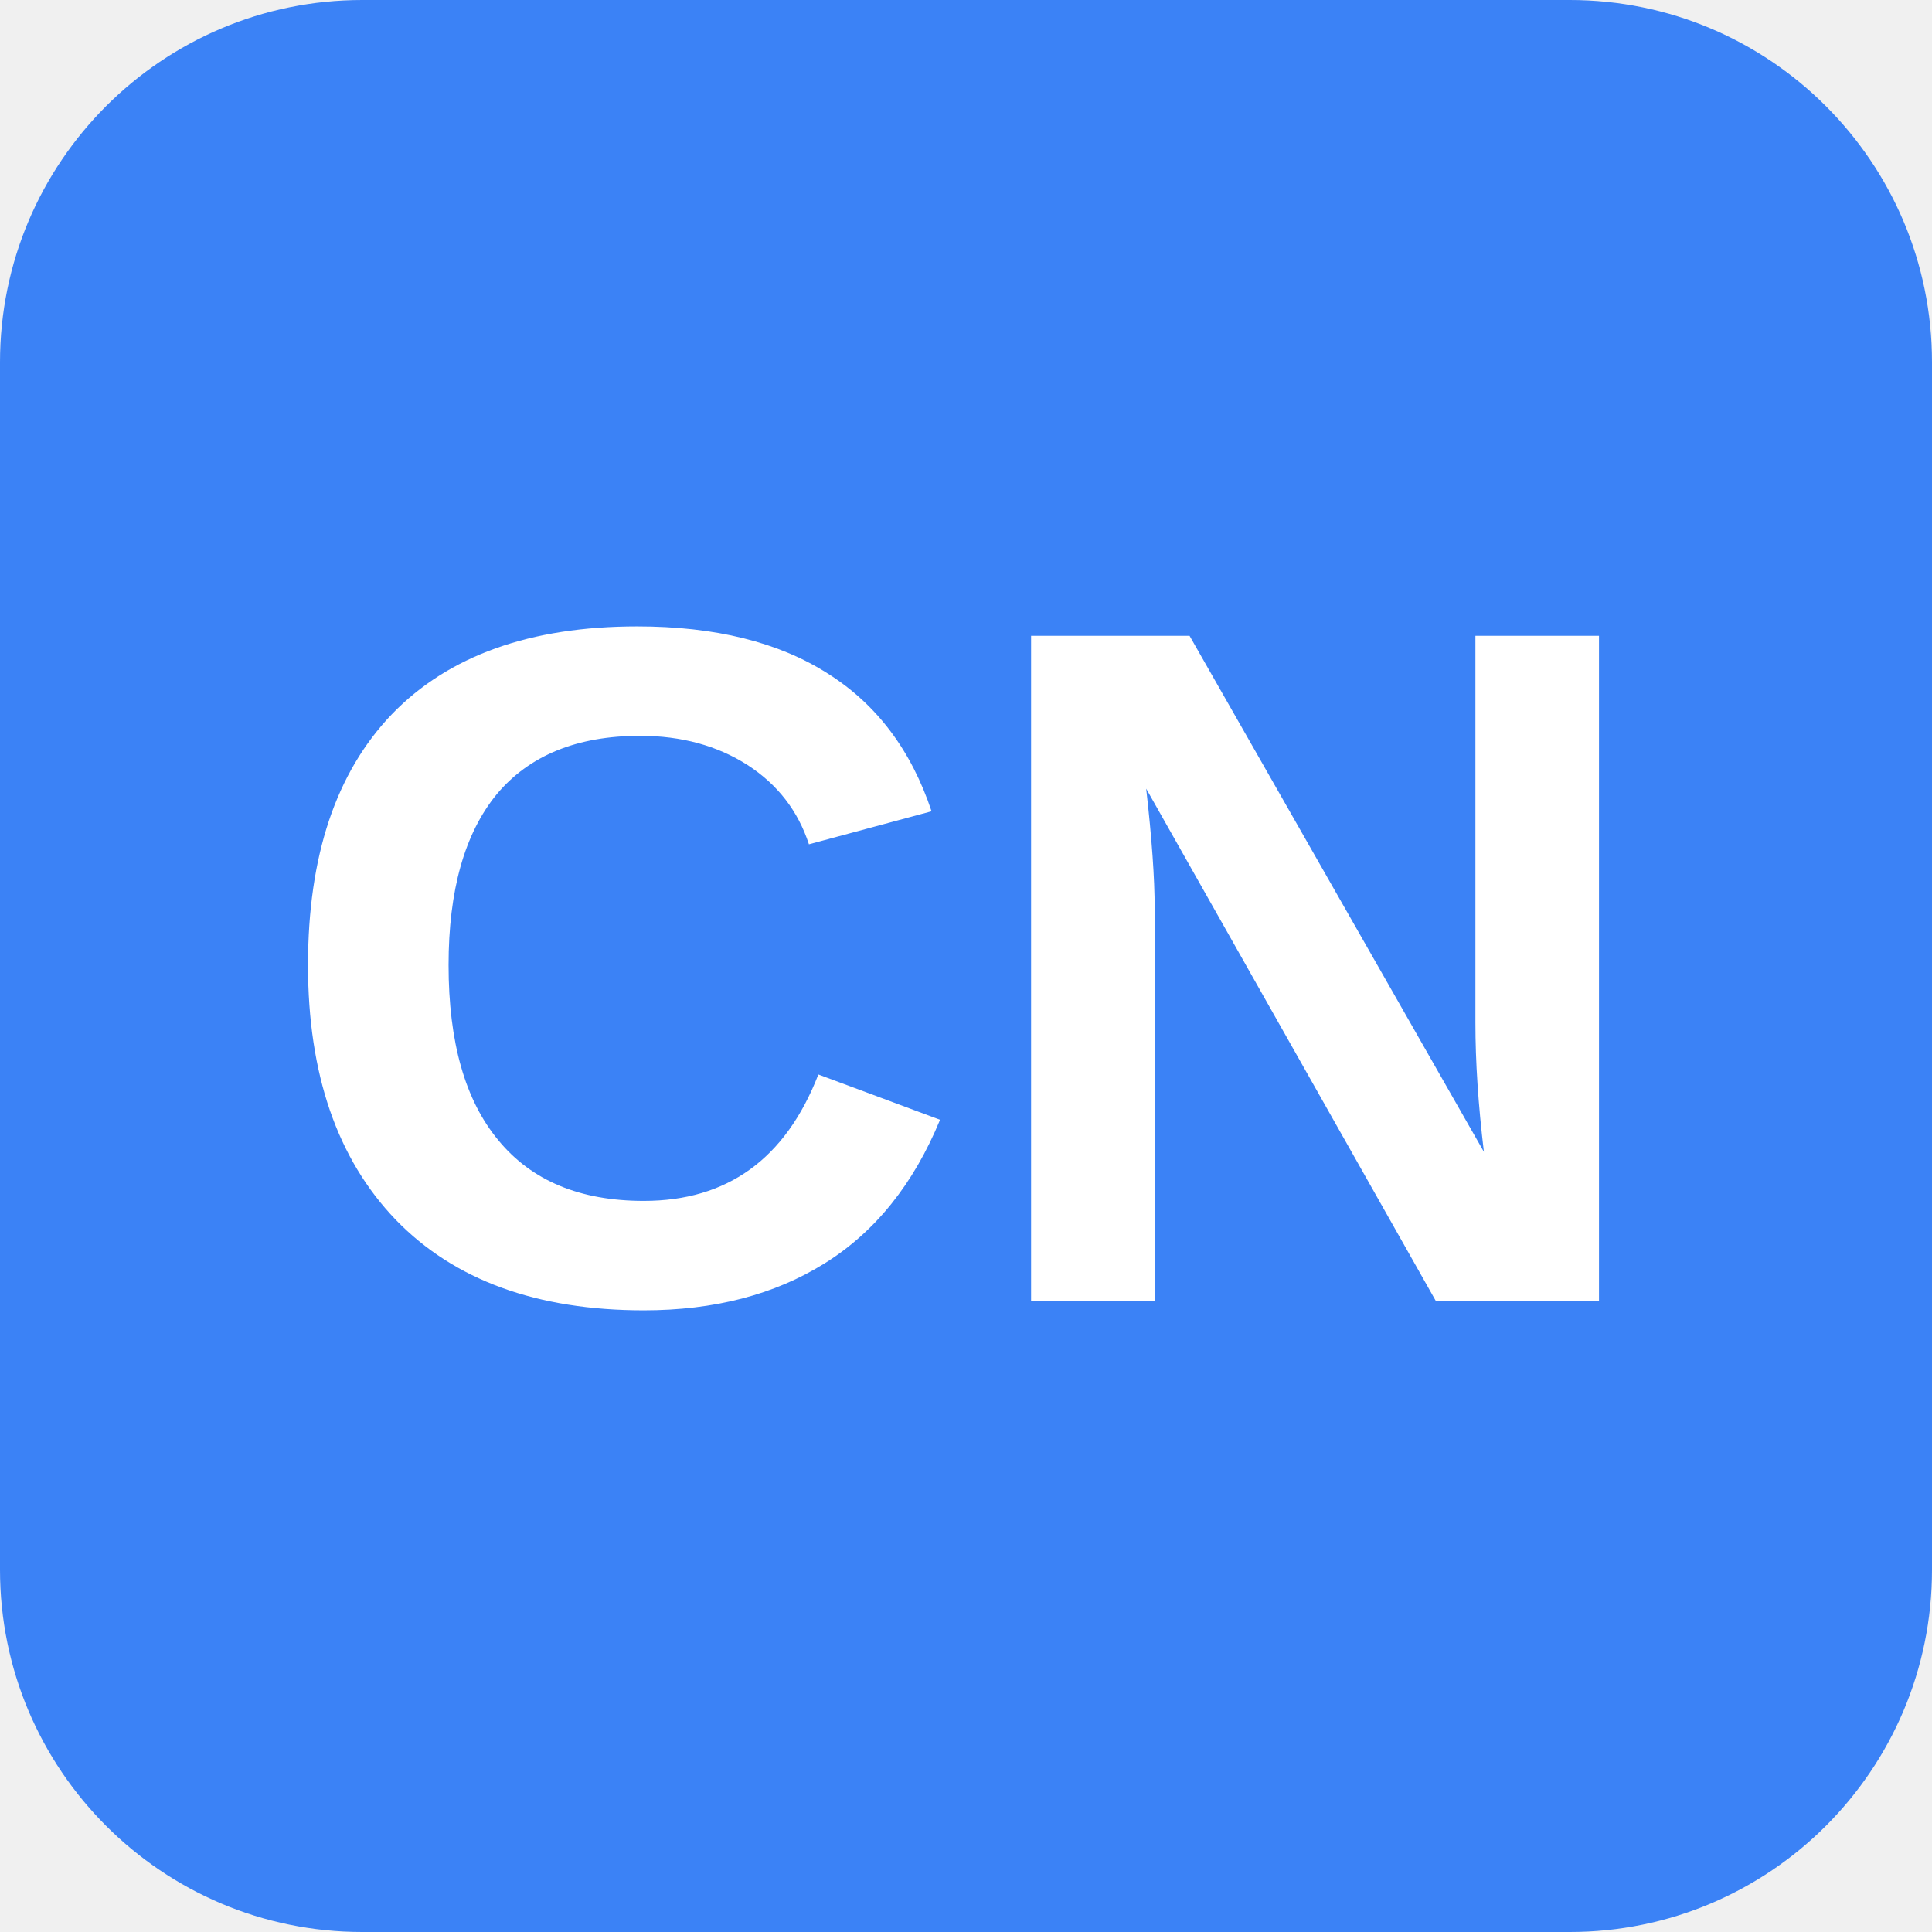
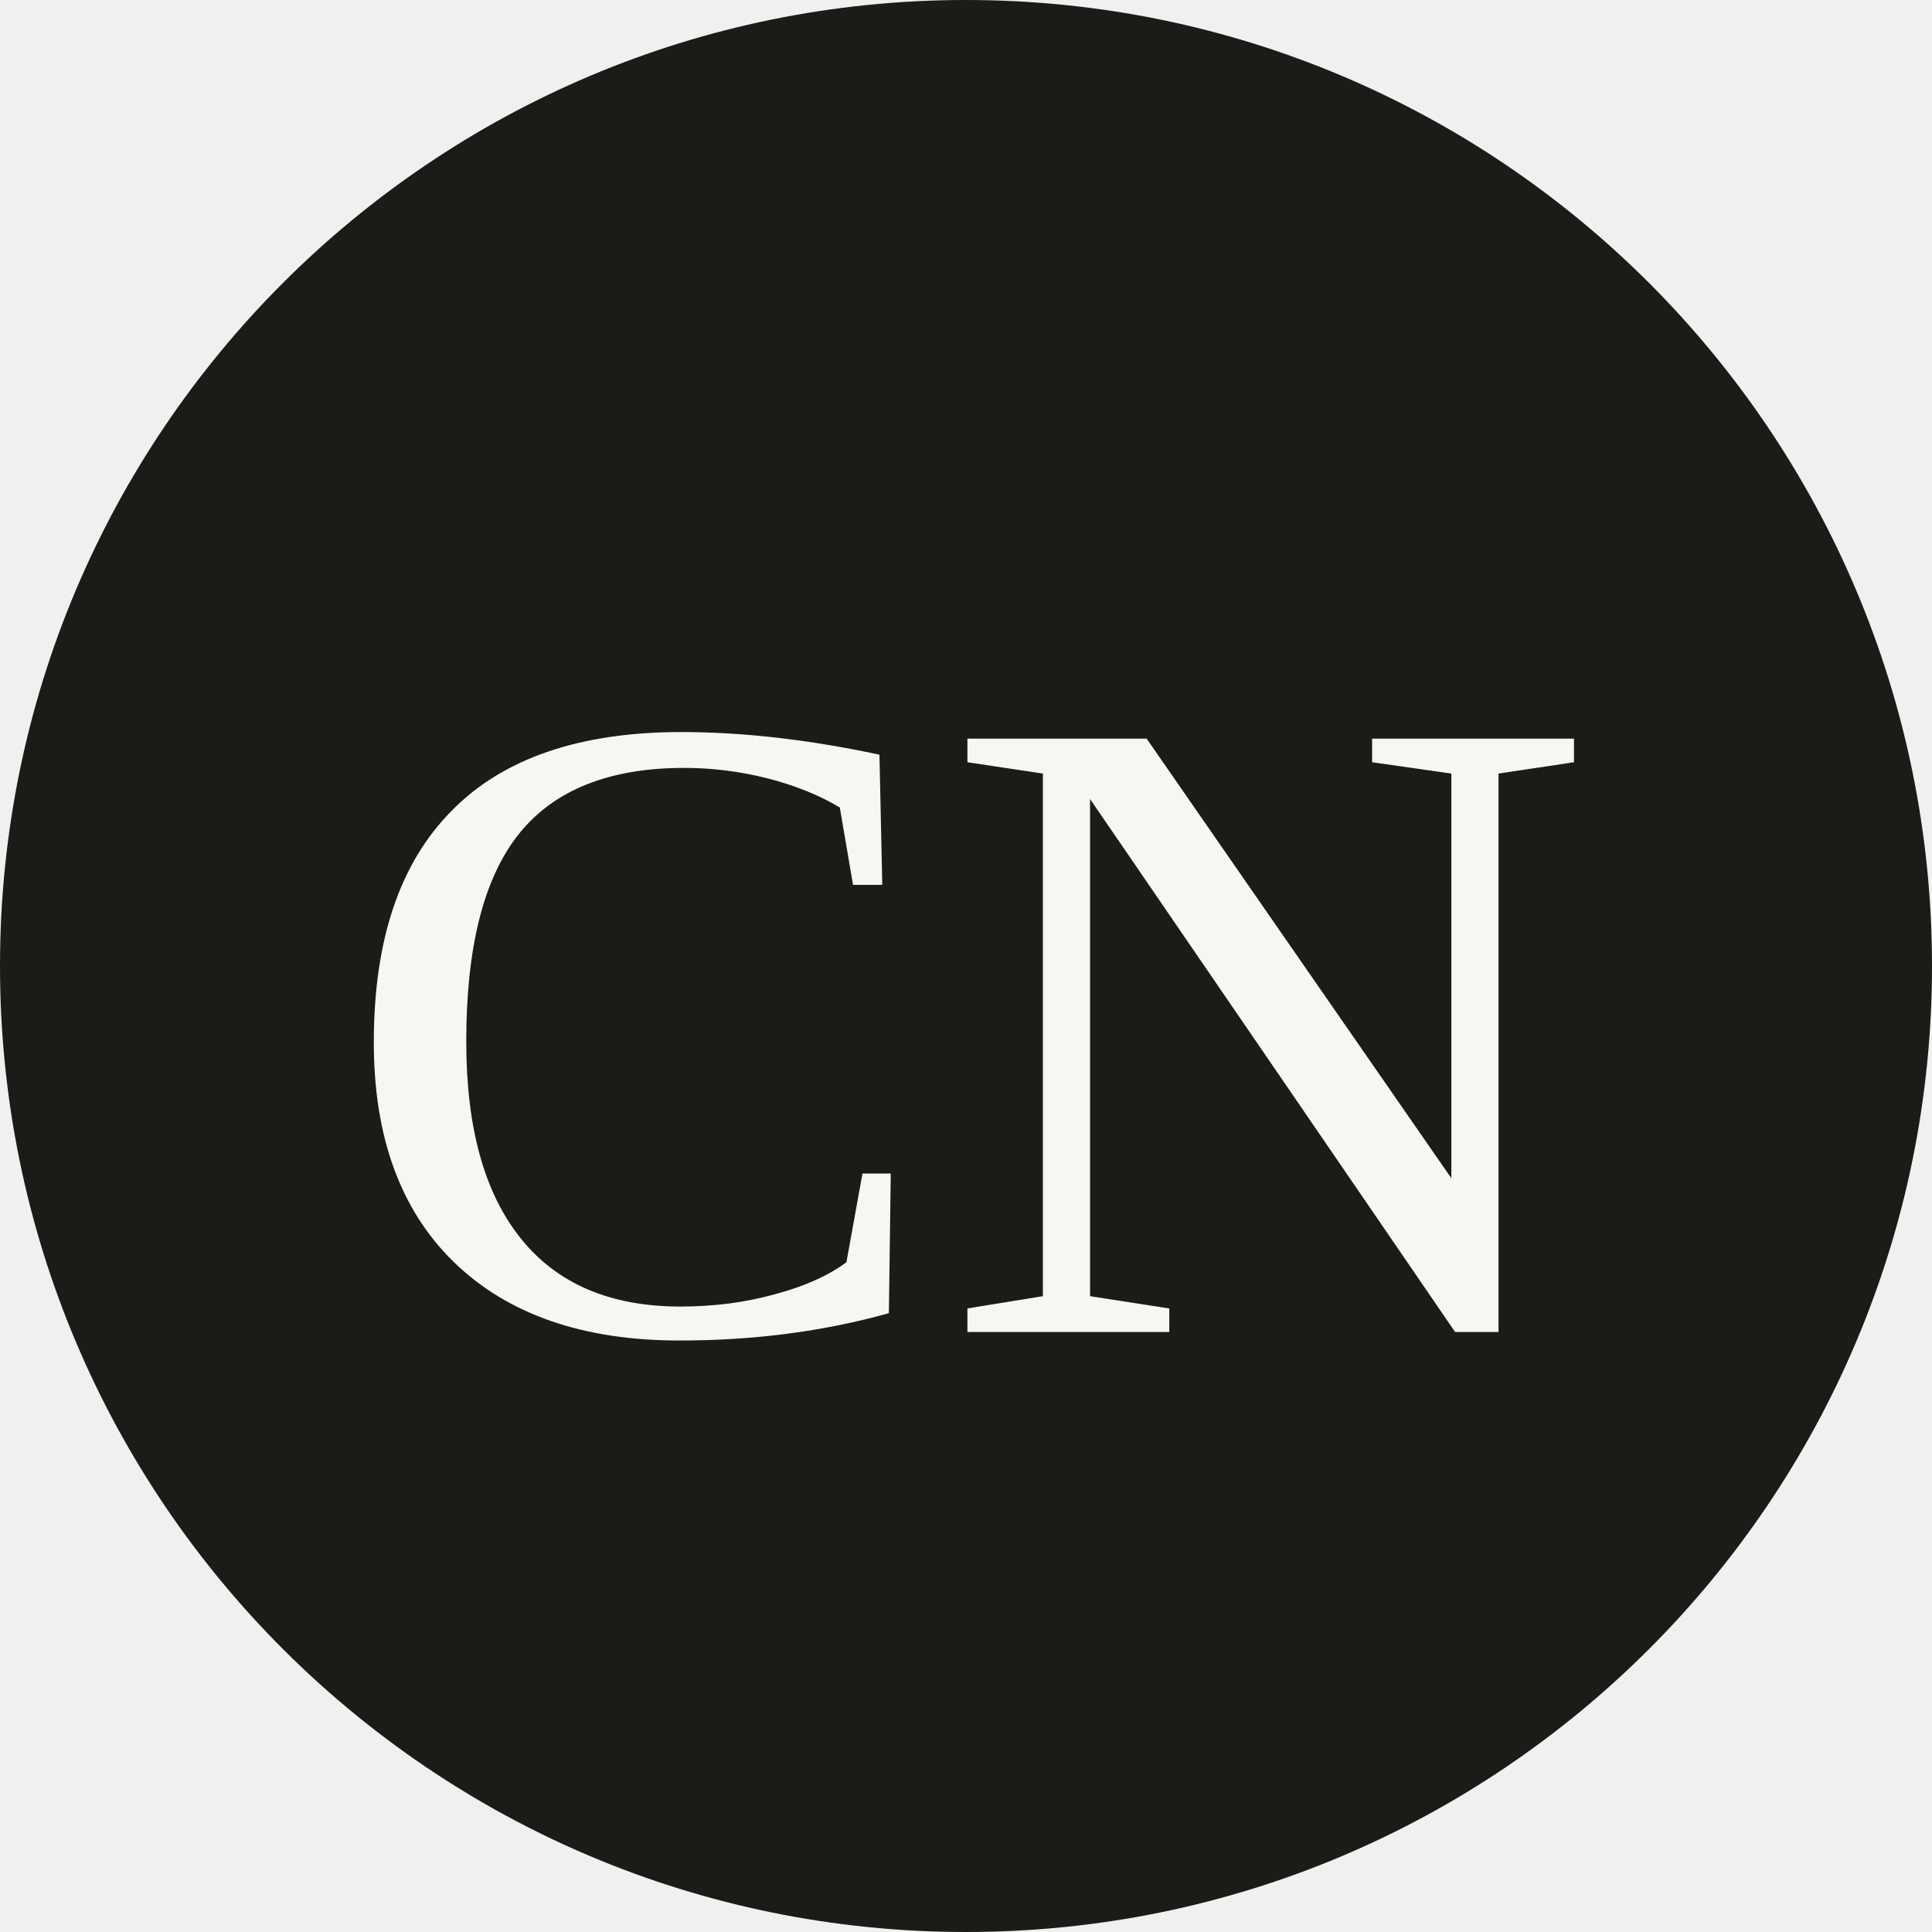
<svg xmlns="http://www.w3.org/2000/svg" viewBox="0 0 32 32">
-   <defs>
-     <linearGradient id="grad32" x1="0%" y1="0%" x2="100%" y2="100%">
-       <stop offset="0%" style="stop-color:#3b82f6;stop-opacity:1" />
-       <stop offset="100%" style="stop-color:#3b82f6;stop-opacity:1" />
-     </linearGradient>
-   </defs>
-   <rect width="32" height="32" rx="6" fill="url(#grad32)" />
-   <text x="16" y="16" font-family="Arial, sans-serif" font-size="16" font-weight="bold" fill="#ffffff" text-anchor="middle" dominant-baseline="central">CN</text>
+   <circle cx="16" cy="16" r="16" fill="#1c1b18" />
+   <text x="16" y="17" font-family="Georgia, 'Times New Roman', serif" font-size="15" fill="#f7f6f2" text-anchor="middle" dominant-baseline="central">CN</text>
</svg>
